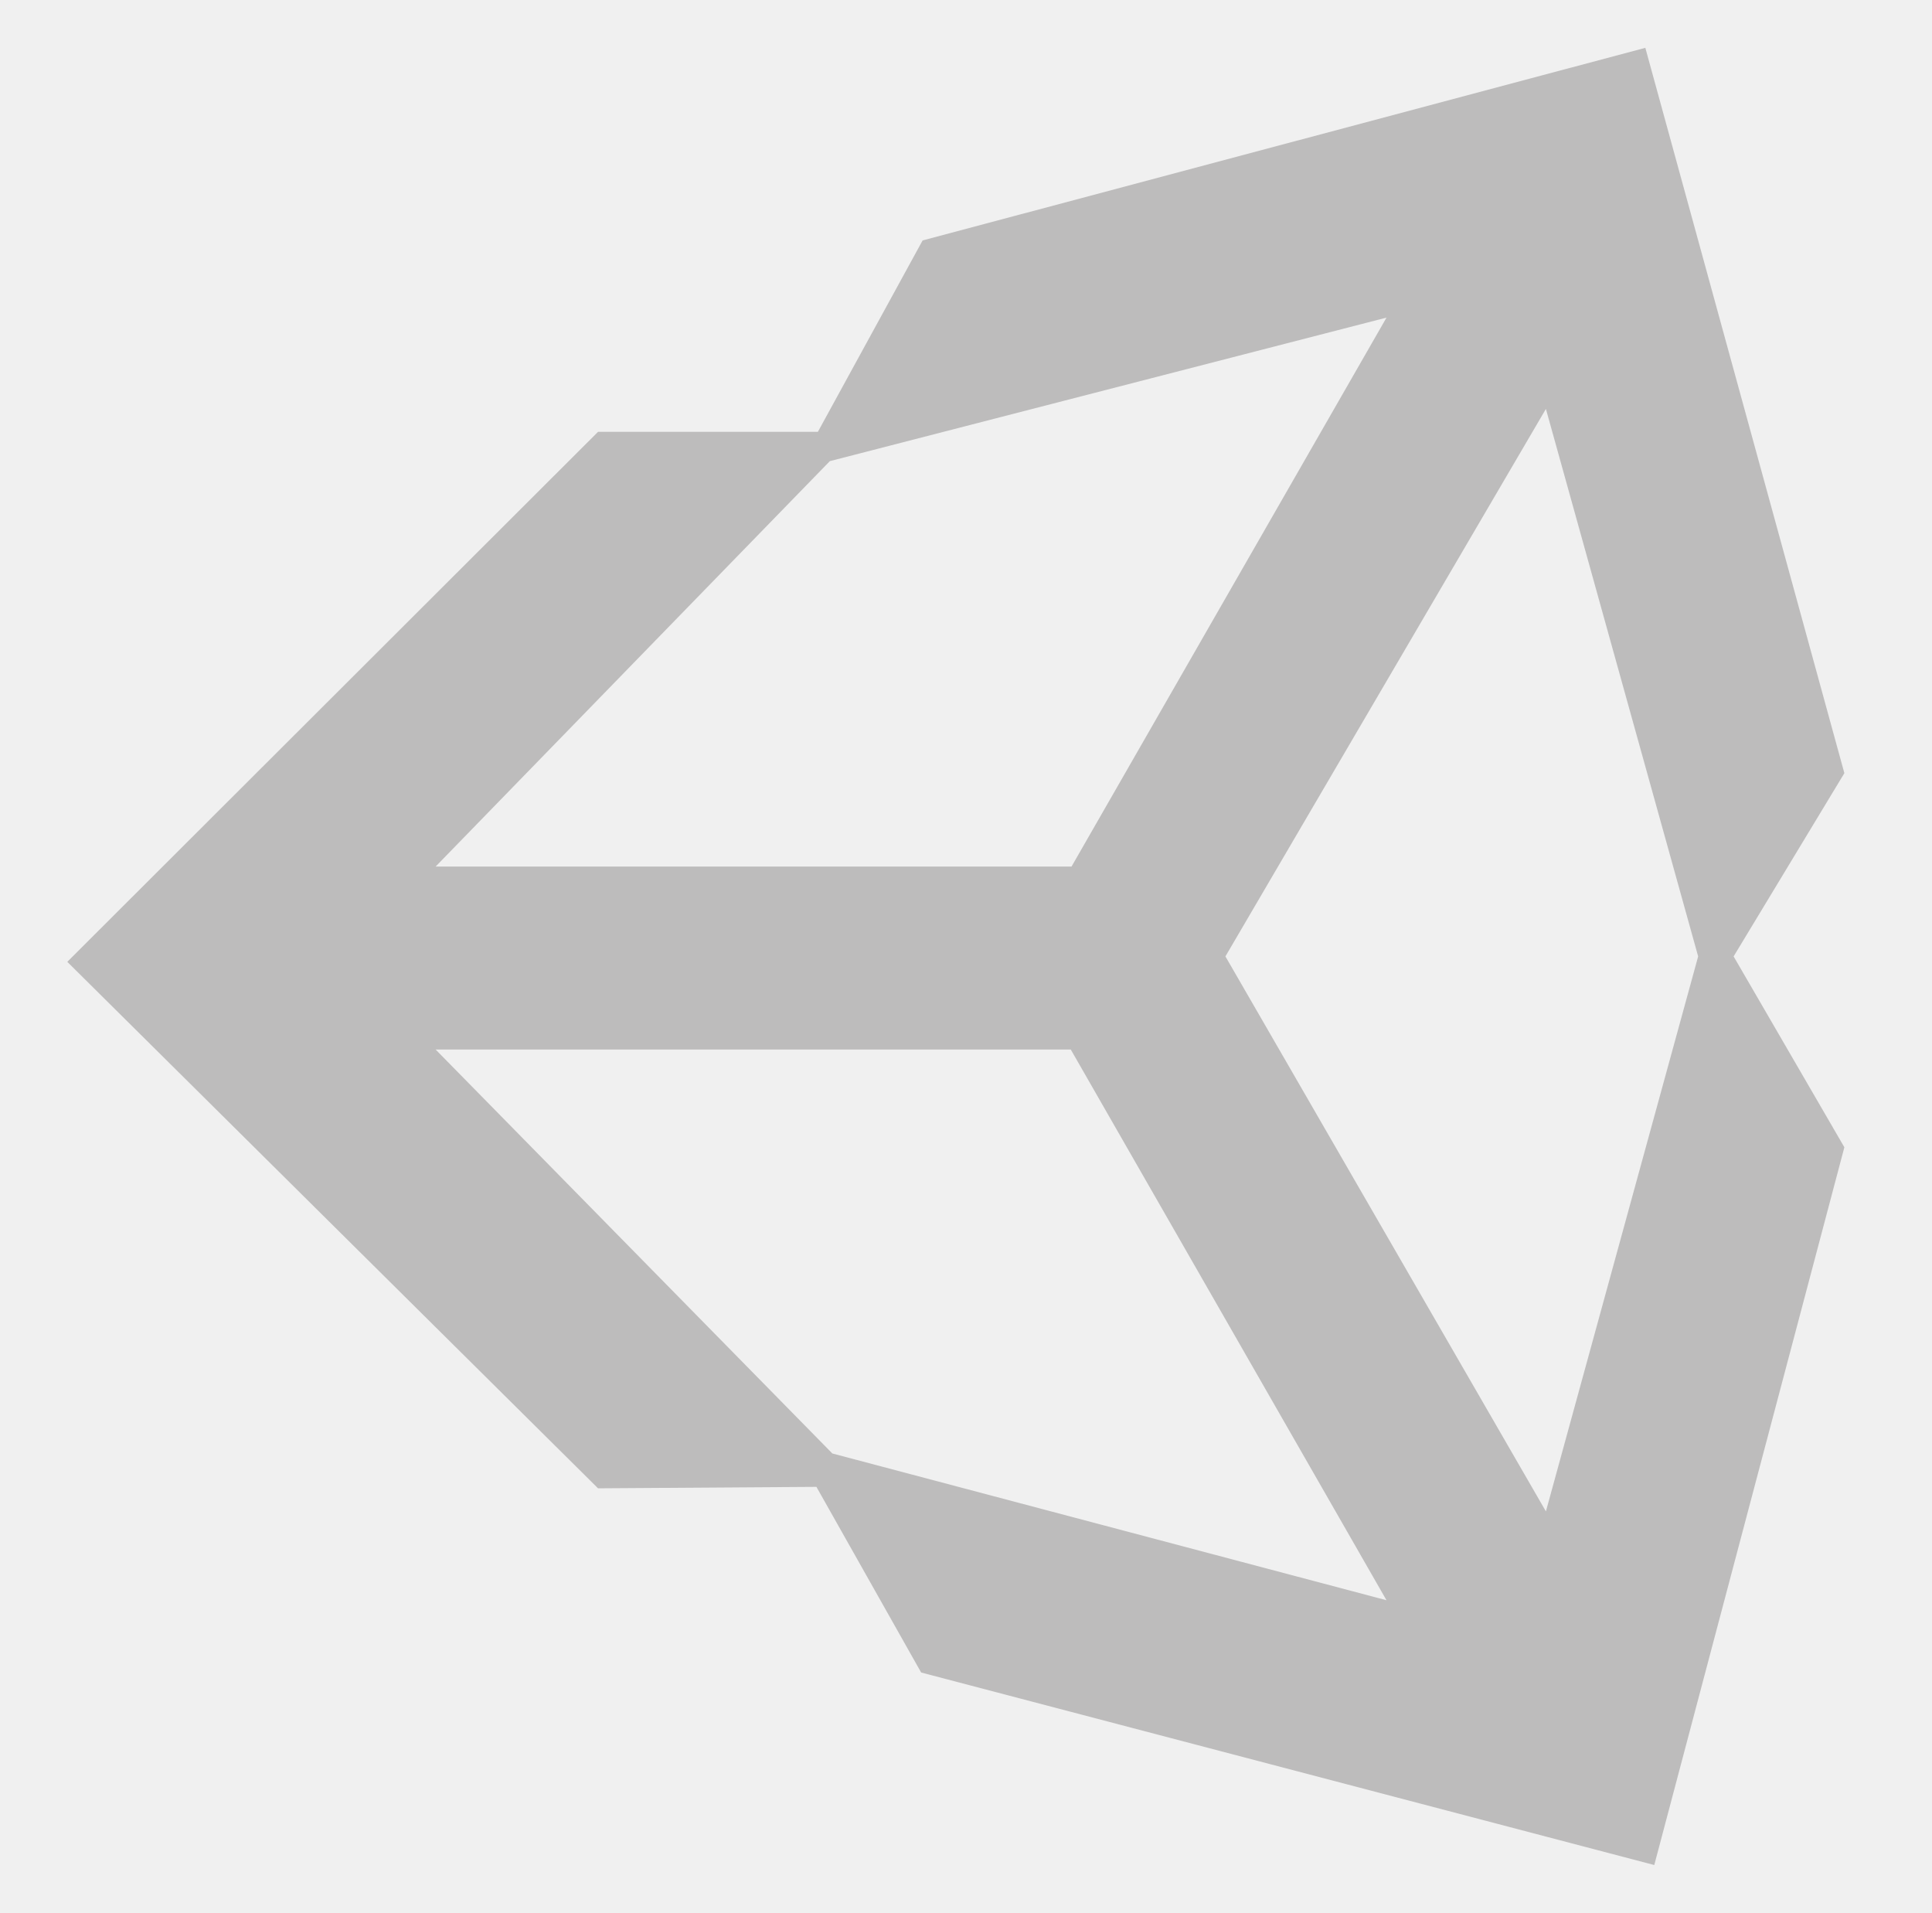
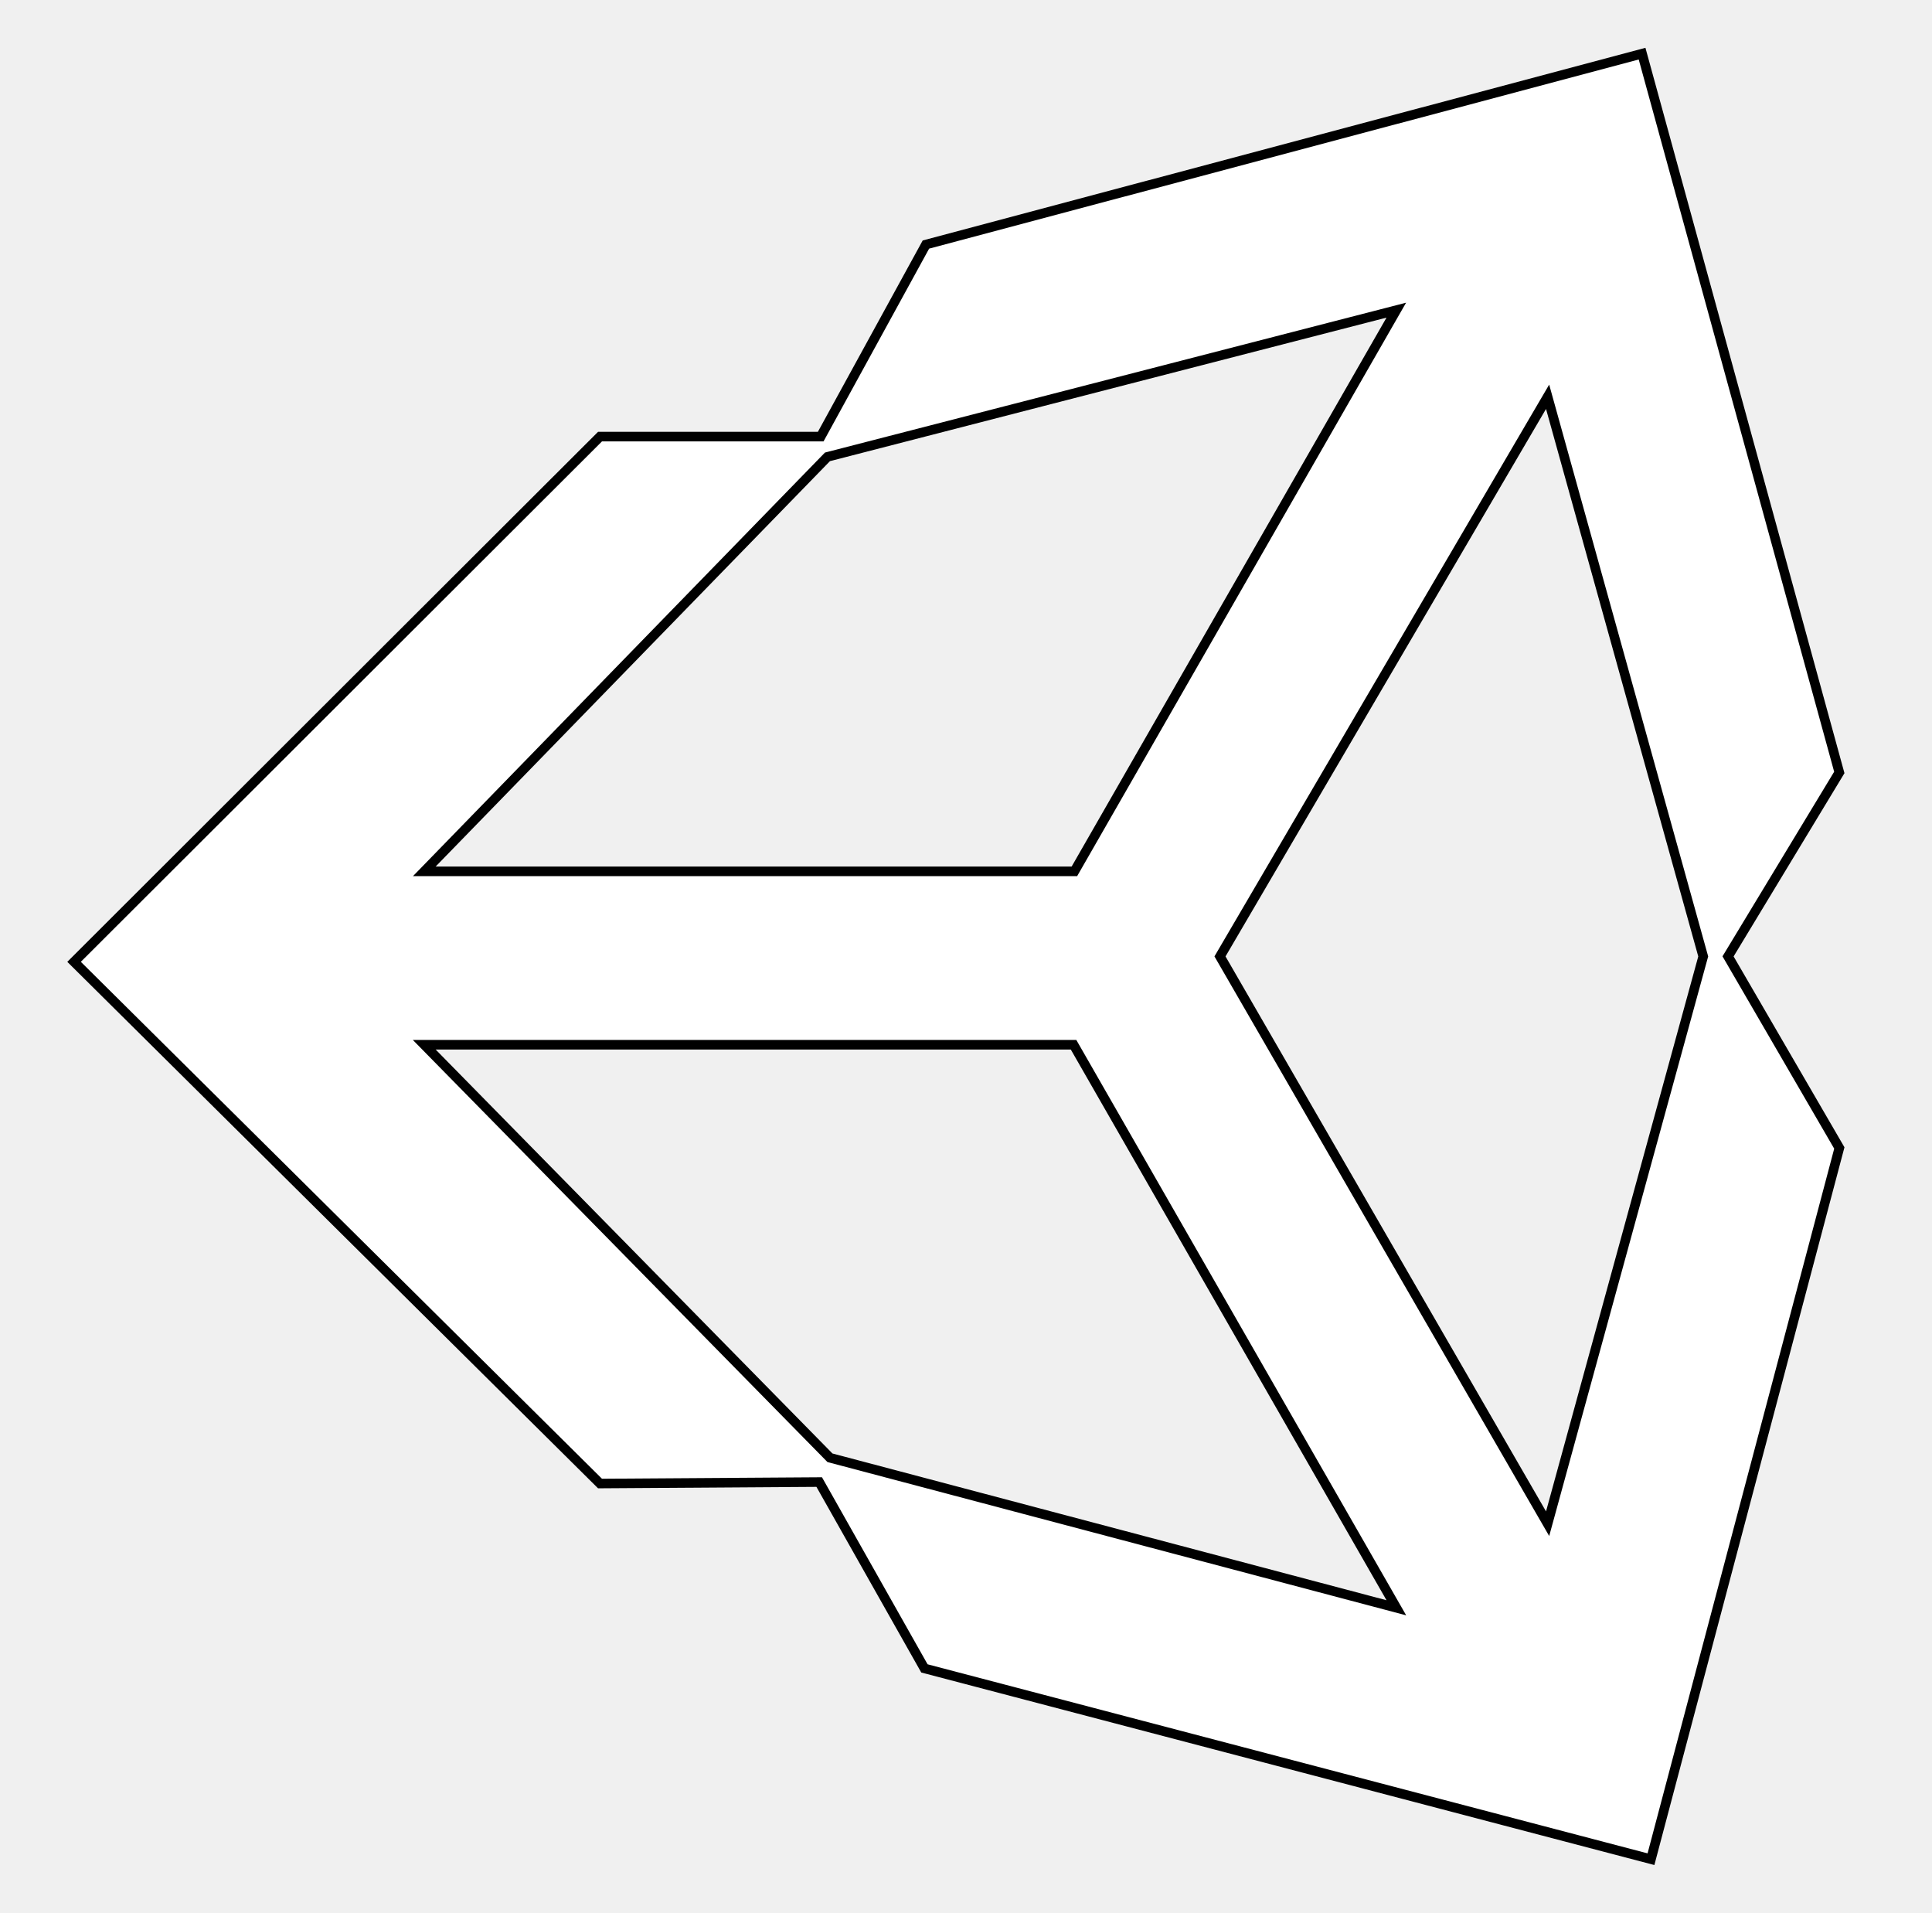
<svg xmlns="http://www.w3.org/2000/svg" version="1.1" id="icon" x="0px" y="0px" viewBox="0 0 202.036 200" enable-background="new 0 0 202.036 200" xml:space="preserve">
  <g>
-     <path fill="#BDBCBC" d="M7.037,100.565l55.504-55.416h22.988l10.951-20.009L172.058,5l20.814,75.838l-11.582,19.161   l11.582,19.955L172.993,195L96.327,174.871L85.376,155.46l-22.836,0.153L7.037,100.565z M177.582,99.999   l-15.921-57.243l-33.515,57.243l33.515,58.027L177.582,99.999z M45.554,109.733l41.486,42.236l57.95,15.345   l-33.016-57.581H45.554z M112.053,90.604l32.939-57.396L86.779,48.215L45.554,90.604H112.053z" />
+     <g>
+       <path fill="#FFFFFF" d="M96.669,174.441L85.667,154.959l-22.922,0.152L7.746,100.565l55.002-54.916h23.078l11.001-20.081    l74.892-19.957l20.625,75.154l-11.634,19.23l11.637,20.032l-19.697,74.362L96.669,174.441z M86.79,152.418    l59.23,15.685l-33.755-58.87H44.362L86.79,152.418z M127.579,99.999l34.26,59.313l16.273-59.313l-16.273-58.514    L127.579,99.999z M86.53,47.767L44.371,91.105h67.982l33.663-58.676L86.53,47.767z" />
+       <path d="M171.367,6.222l20.437,74.468l-11.37,18.793l-0.307,0.507l0.298,0.513l11.384,19.597l-19.517,73.68    l-75.292-19.768L86.247,154.969l-0.289-0.512l-0.588,0.004l-22.42,0.149L8.454,100.564l54.5-54.415h22.575h0.592    l0.285-0.519l10.756-19.634L171.367,6.222 M43.187,91.604h2.368h66.508h0.579l0.288-0.502l32.929-57.396    l1.181-2.058l-2.298,0.593l-58.201,15.007l-0.272,0.07l-0.196,0.201l-41.236,42.389L43.187,91.604 M162.004,160.599    l0.633-2.308l15.92-58.026l0.073-0.266l-0.074-0.266l-15.92-57.243l-0.633-2.276l-1.194,2.038l-33.516,57.243    L127,99.997l0.291,0.504l33.516,58.026L162.004,160.599 M147.05,168.893l-1.191-2.077l-33.016-57.581l-0.288-0.503    h-0.579H45.554h-2.384l1.671,1.701l41.497,42.237l0.192,0.196l0.265,0.07l57.94,15.344L147.05,168.893     M172.069,5l-75.578,20.14L85.529,45.149H62.541L7.037,100.566l55.504,55.046l22.836-0.151l10.962,19.41    L173.004,195l19.878-75.045L181.29,100.001l11.592-19.161L172.069,5L172.069,5z M144.992,33.209l-32.929,57.396H45.554    l41.236-42.389L144.992,33.209L144.992,33.209z M161.673,158.027l-33.516-58.026l33.516-57.243l15.92,57.243    L161.673,158.027L161.673,158.027z M144.992,167.314l-57.94-15.344l-41.497-42.237h66.421L144.992,167.314    L144.992,167.314z" />
+     </g>
  </g>
</svg>
